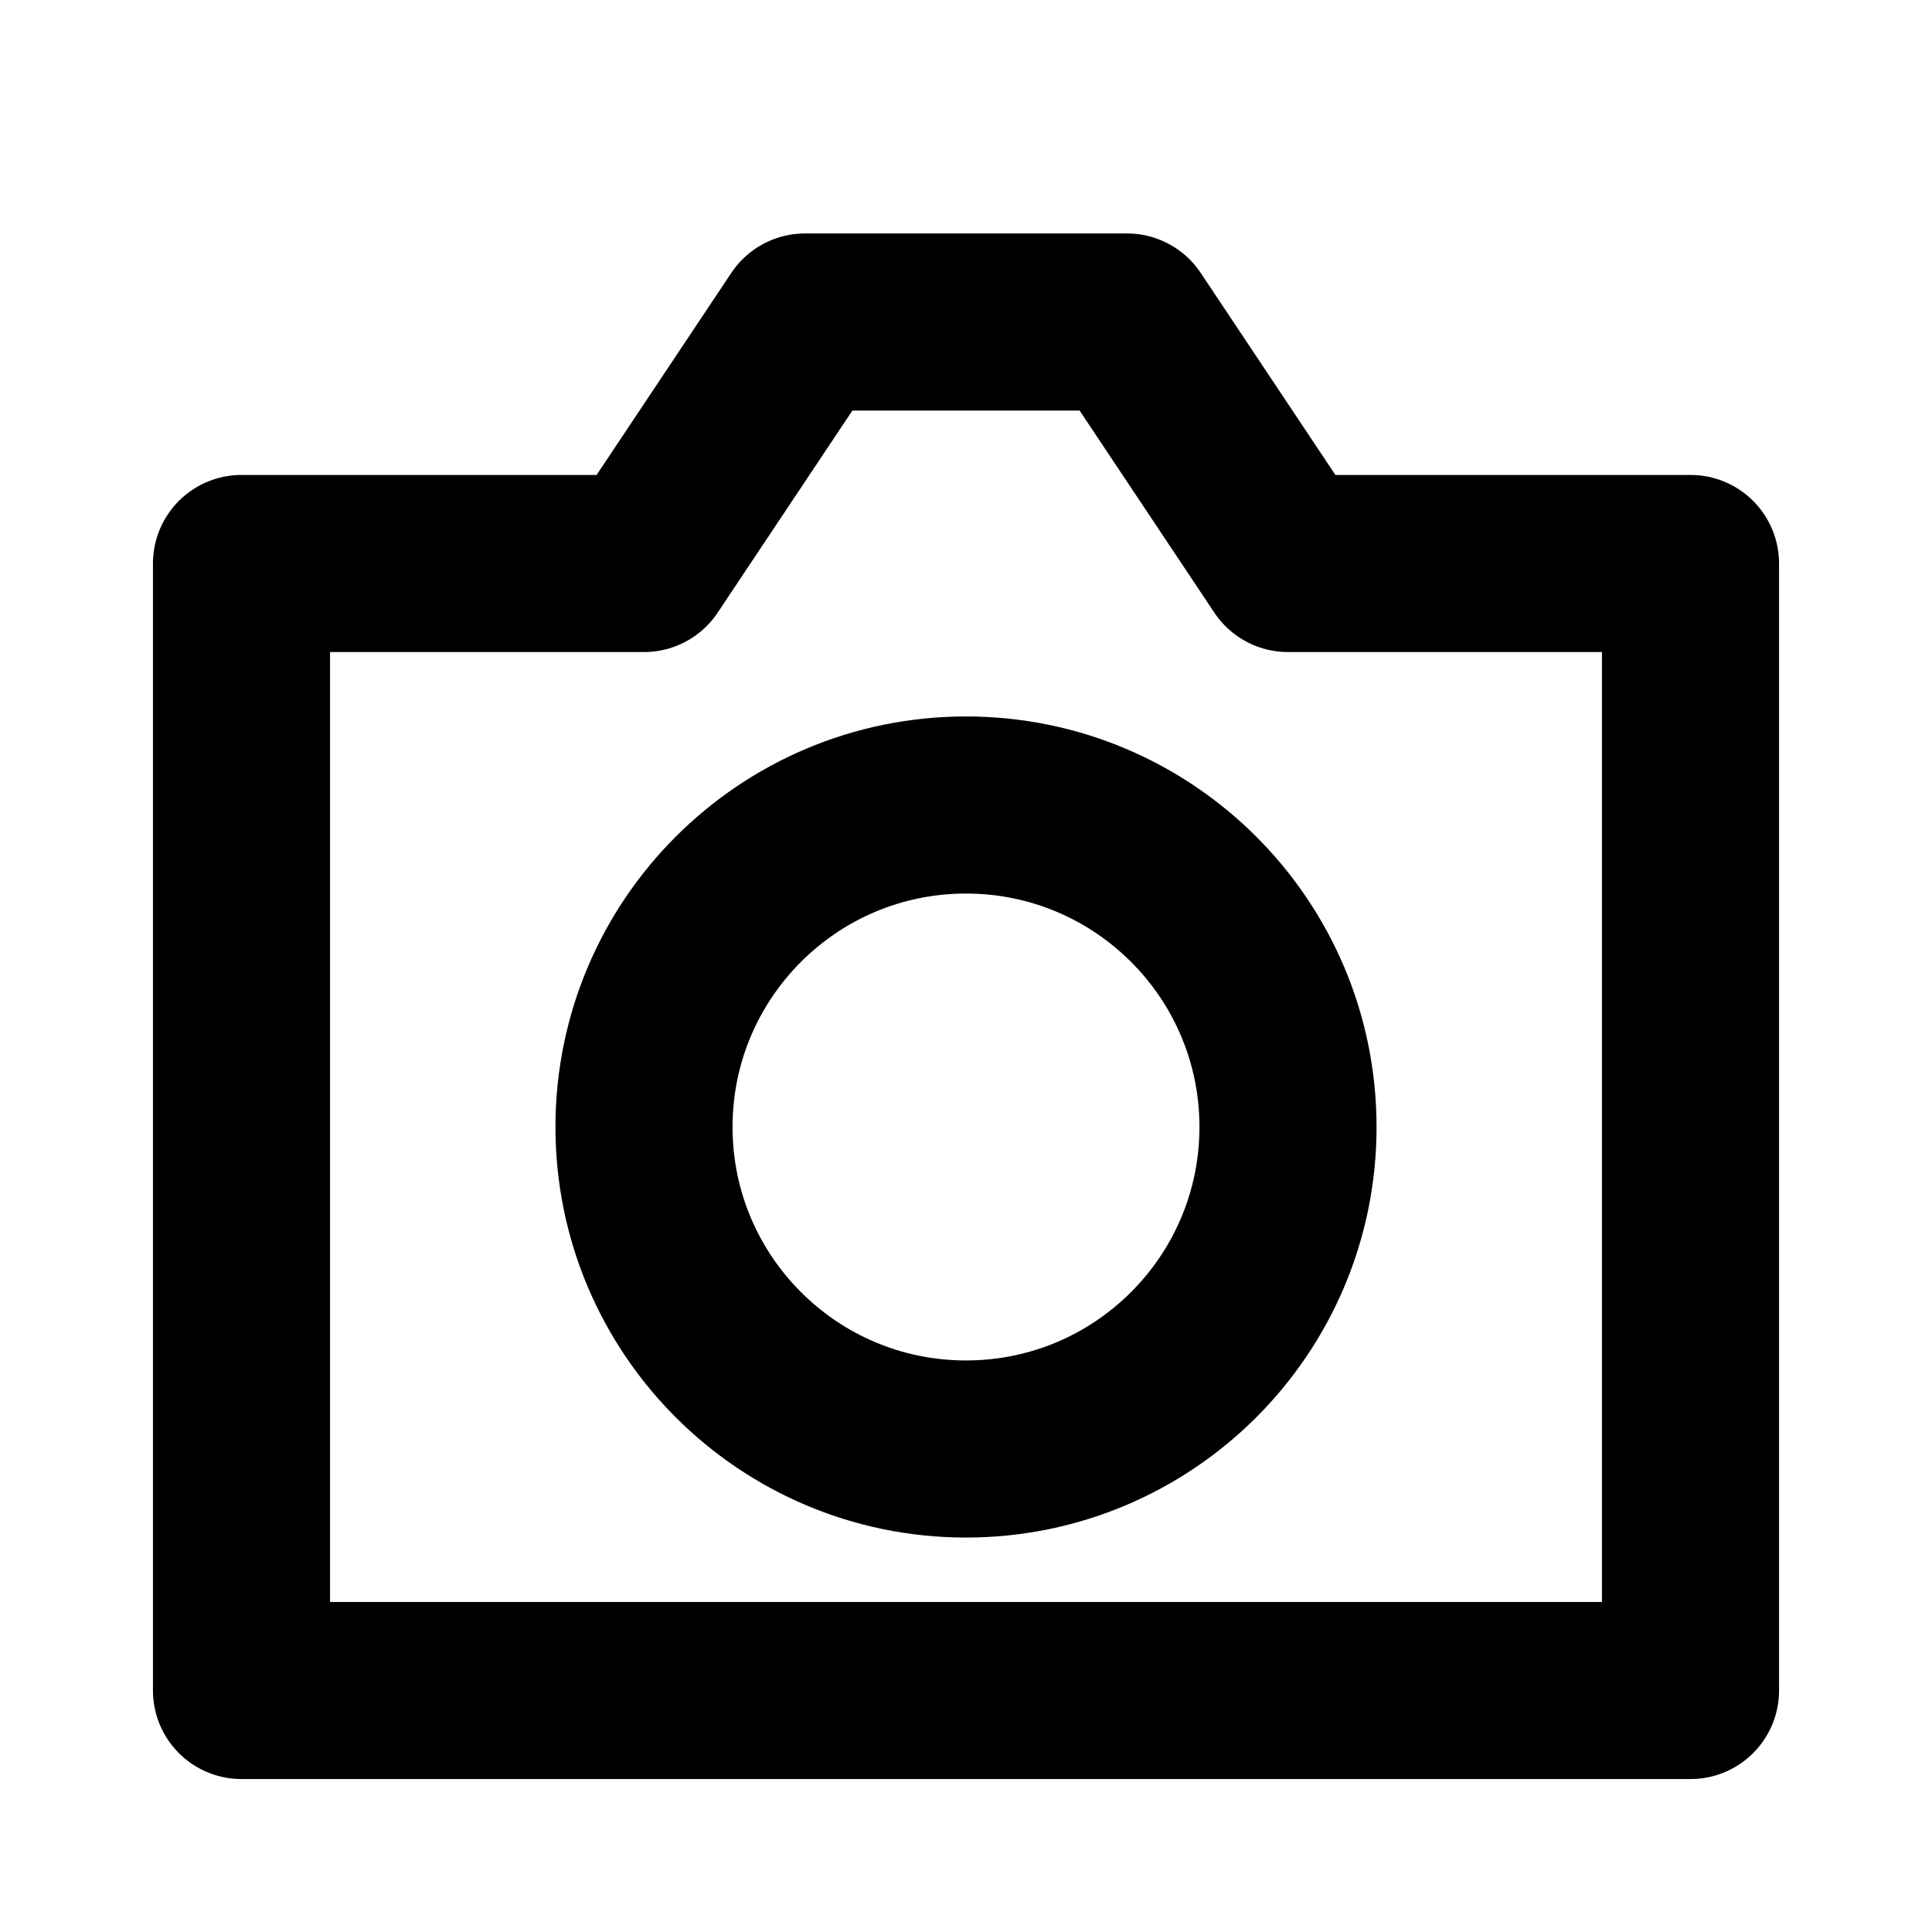
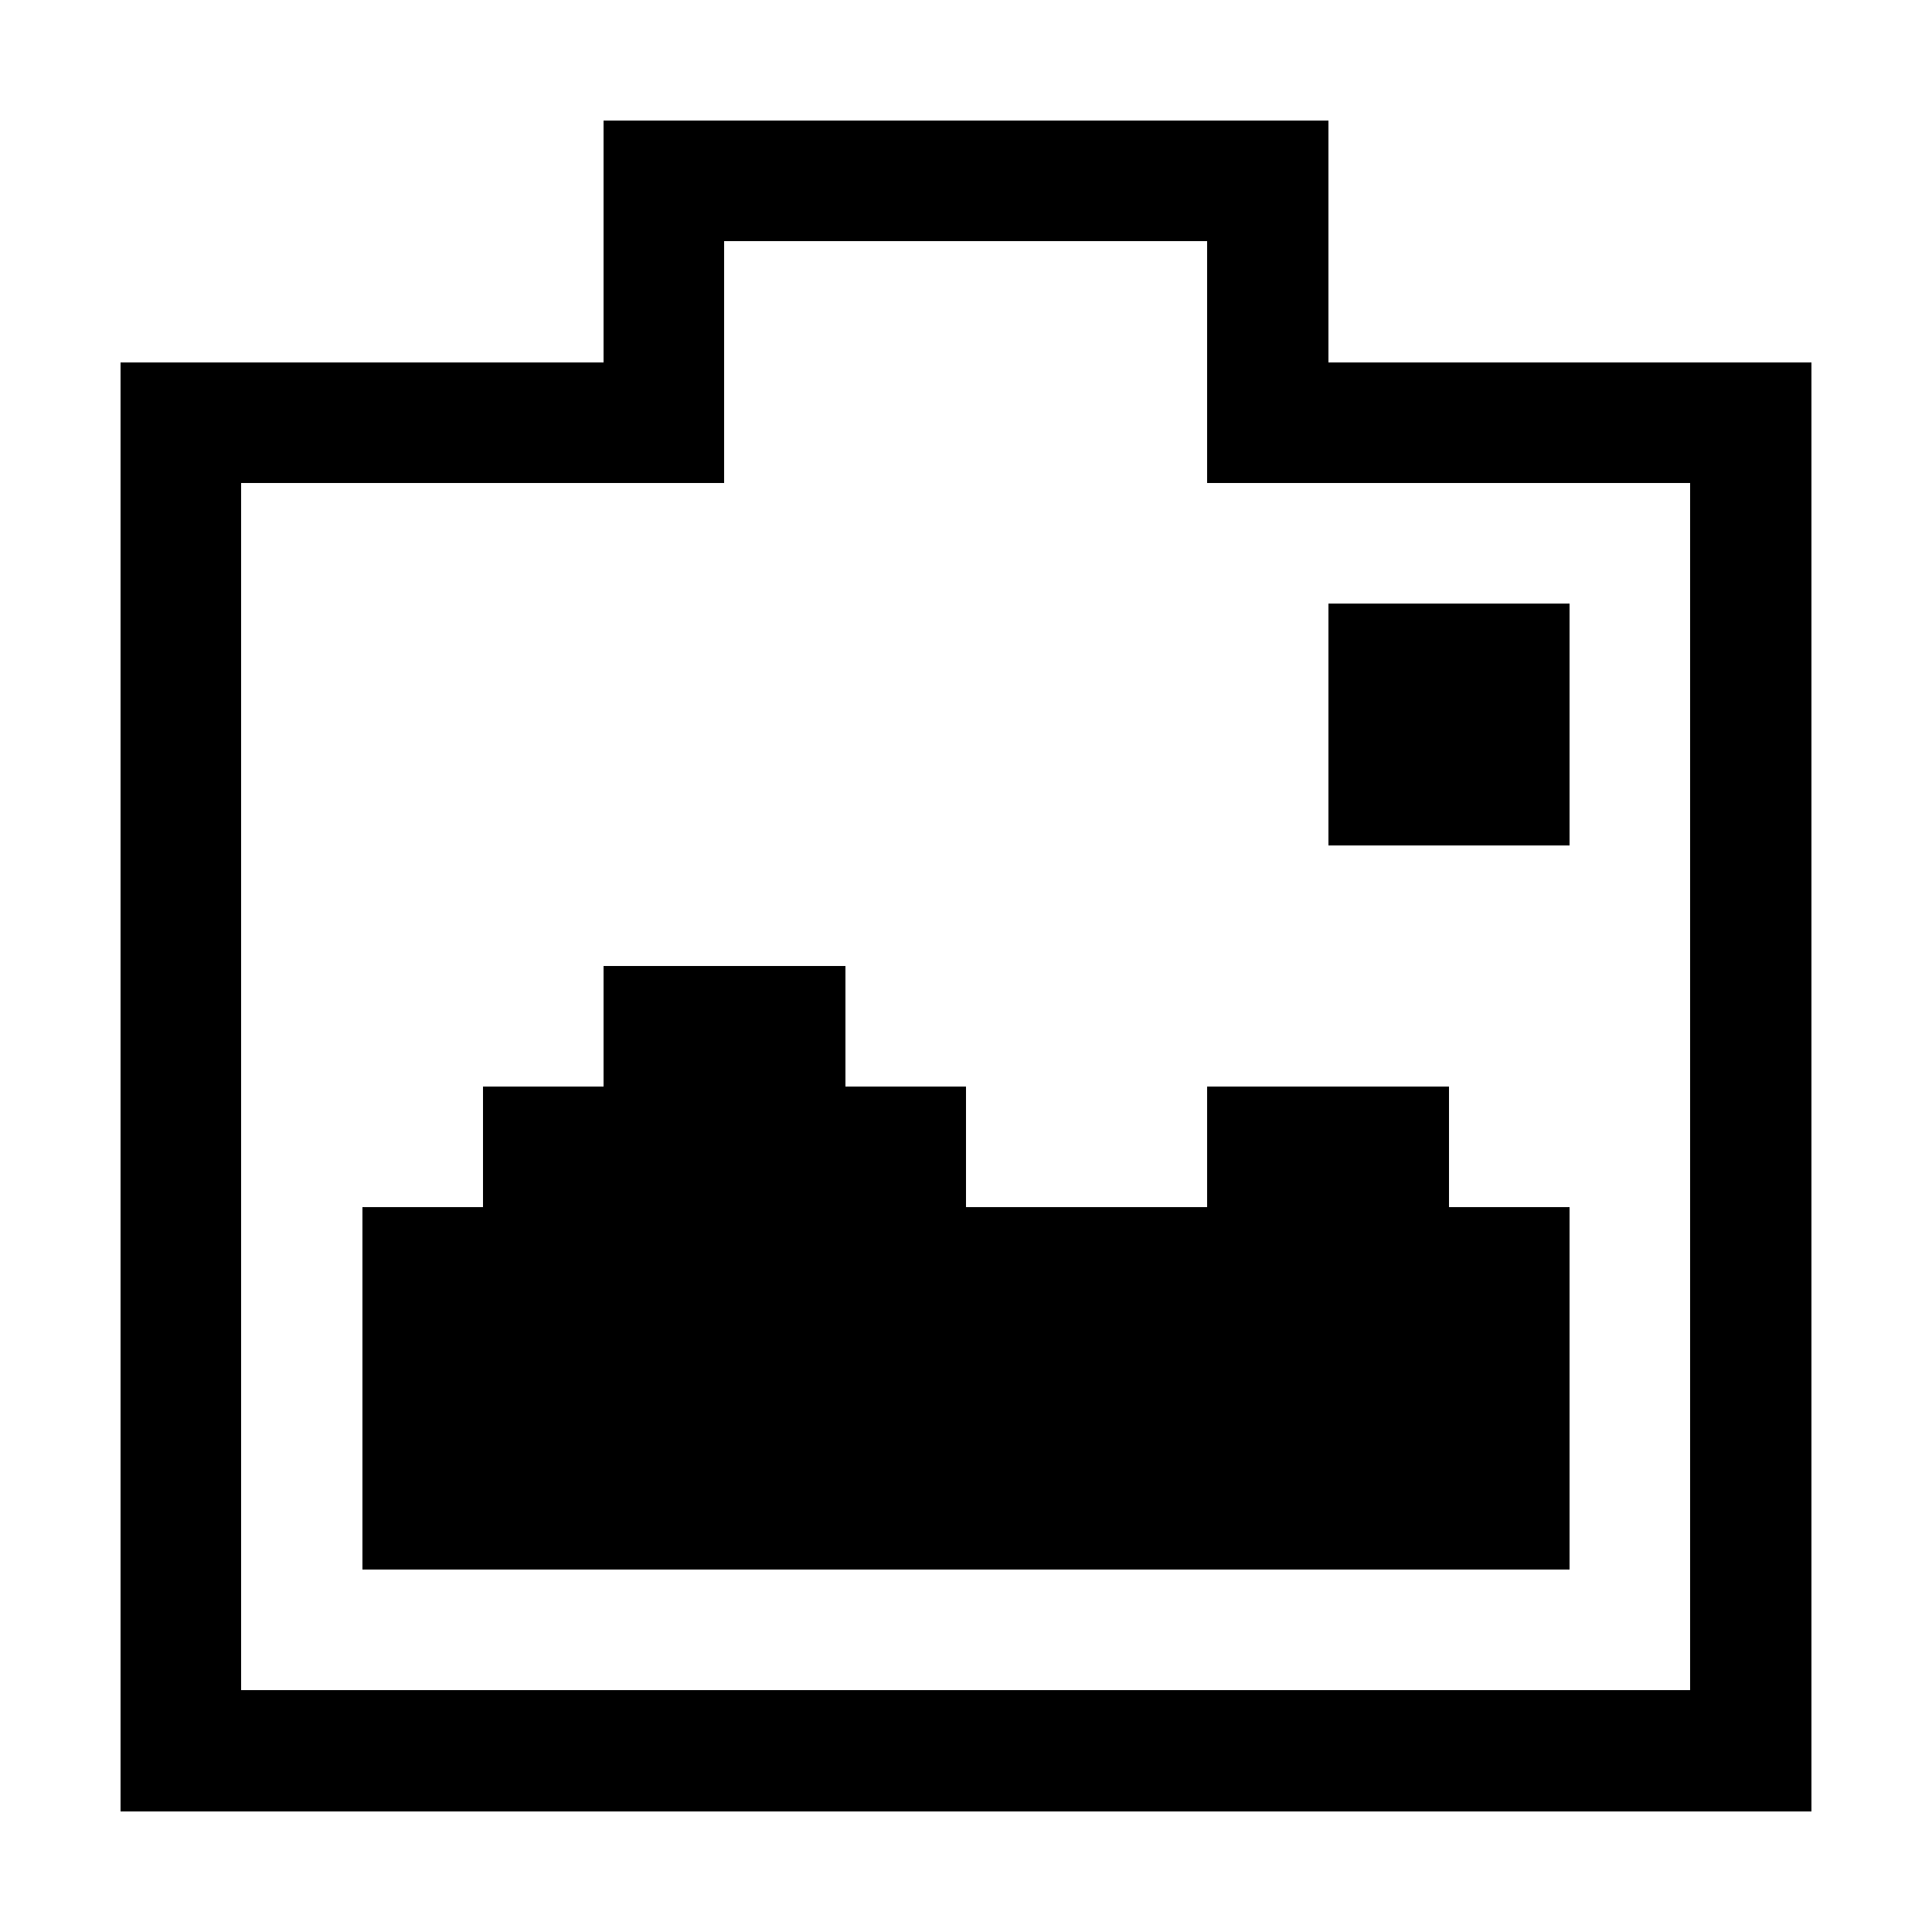
- <svg xmlns="http://www.w3.org/2000/svg" viewBox="0 0 24 24" fill="none" stroke="black" stroke-width="2.2" stroke-linecap="round" stroke-linejoin="round">
-   <path d="M3 7h5l2-3h4l2 3h5v14H3z" />
-   <circle cx="12" cy="14" r="4" />
+ <svg xmlns="http://www.w3.org/2000/svg" viewBox="0 0 16 16" width="16" height="16" shape-rendering="crispEdges">
+   <path fill="currentColor" fill-rule="evenodd" d="M5 1h6v2h4v12H1V3h4zM6 2v2H2v10h12V4h-4V2zM3 10h1V9h1V8h2v1h1v1h2V9h2v1h1v3H3zM11 5h2v2h-2z" />
</svg>
